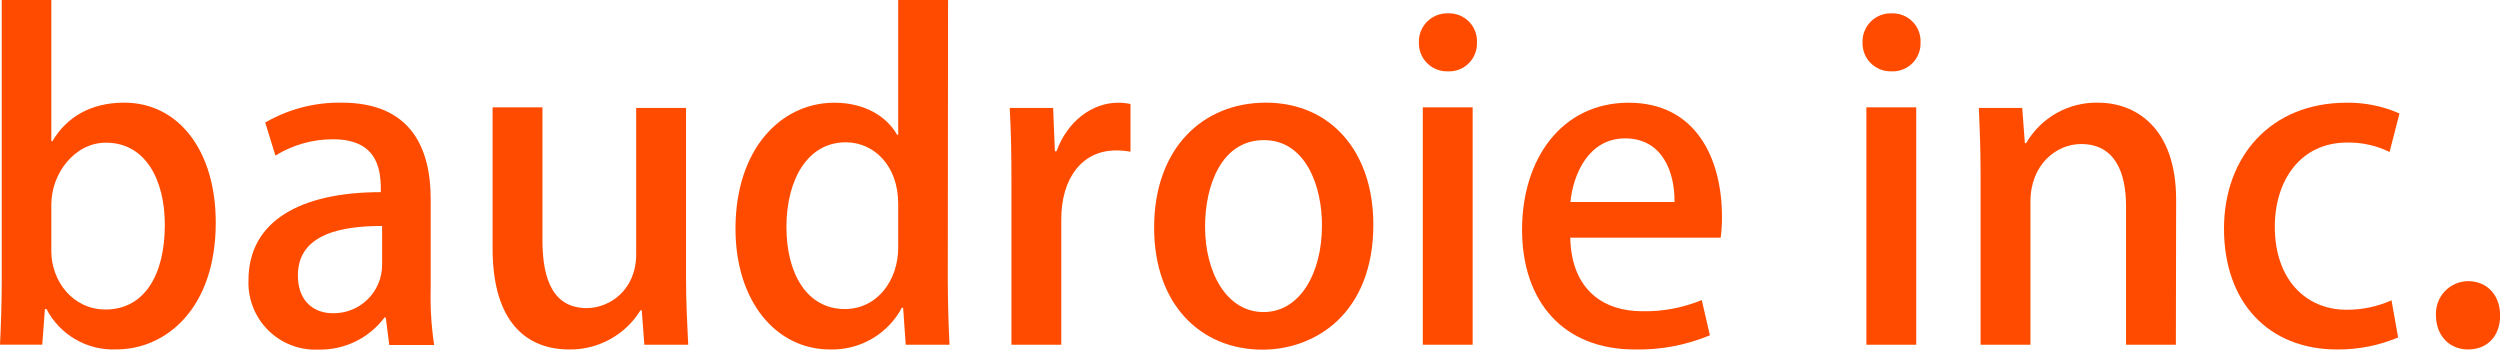
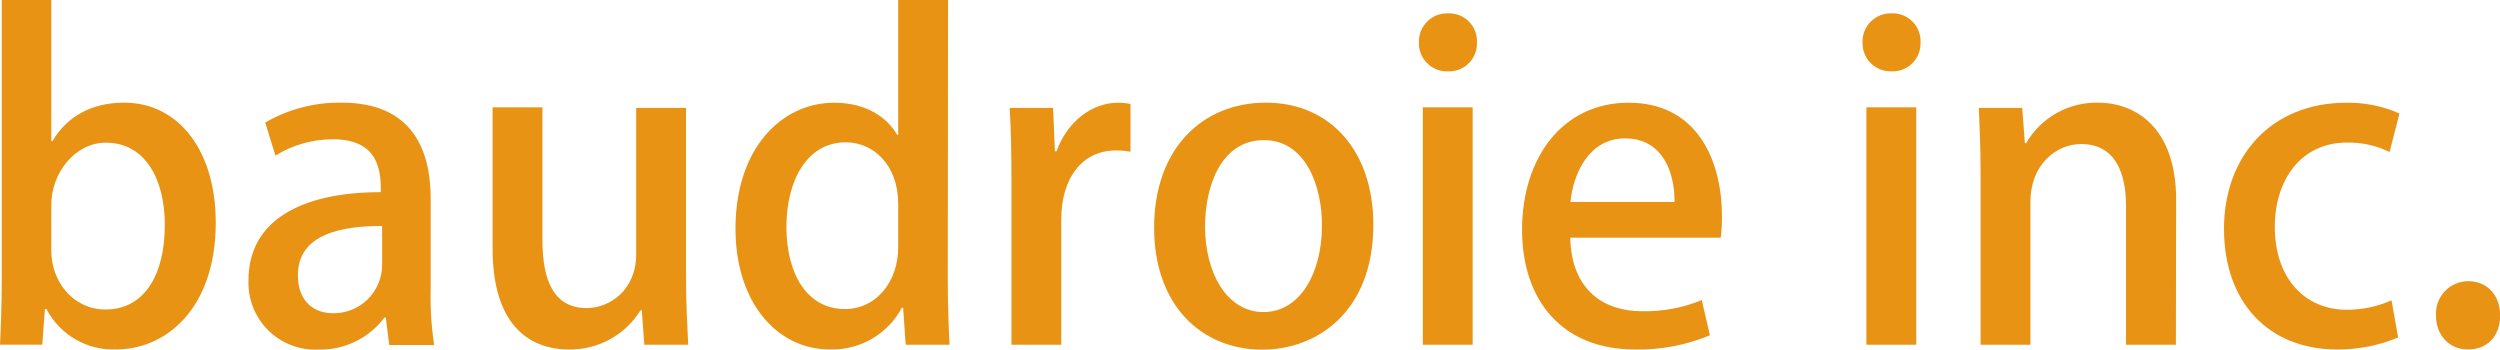
<svg xmlns="http://www.w3.org/2000/svg" id="レイヤー_1" data-name="レイヤー 1" viewBox="0 0 389.67 54.47">
  <defs>
-     <style>.cls-1{fill:#ff4b00;}</style>
+     <style>.cls-1{fill:#e89314;}</style>
  </defs>
  <path class="cls-1" d="M8.17,22c2.22-3.76,6-6,11.19-6,8.45,0,14.27,7.44,14.27,18.7,0,13.46-7.83,19.76-15.47,19.76a11.7,11.7,0,0,1-10.92-6.3H7l-.41,5.56H0c.13-2.47.27-6.49.27-9.84V0H8V22ZM8,39.13c0,4.69,3.35,9.11,8.44,9.11,6,0,9.25-5.29,9.25-13.2,0-7-3-12.8-9.18-12.8C11.66,22.24,8,27,8,31.89Z" />
  <path class="cls-1" d="M67.13,45a49.92,49.92,0,0,0,.54,8.77h-7l-.54-4.28h-.2a12.51,12.51,0,0,1-10.32,5A10.42,10.42,0,0,1,38.73,43.68c0-9.17,8-13.73,20.63-13.73,0-2.75,0-8.24-7.43-8.24a17,17,0,0,0-9,2.54L41.34,19.1A23,23,0,0,1,53.27,16c10.85,0,13.86,7.17,13.86,15Zm-7.57-9.78c-6.09,0-13.13,1.13-13.13,7.7,0,4.09,2.55,5.9,5.43,5.9a7.54,7.54,0,0,0,7.7-7.51Z" />
  <path class="cls-1" d="M106.93,43.15c0,4.15.2,7.64.34,10.58h-6.84l-.4-5.36h-.2a12.85,12.85,0,0,1-11.12,6.1c-6.37,0-11.93-3.95-11.93-15.74v-22h7.77v20.7c0,6.37,1.81,10.59,6.91,10.59,3.55,0,7.7-2.81,7.7-8.38V16.82h7.77Z" />
  <path class="cls-1" d="M147.73,43.89c0,3.35.14,7.3.27,9.84h-6.83l-.4-5.76h-.2a12.3,12.3,0,0,1-11.19,6.5c-8.38,0-14.74-7.44-14.74-18.83,0-12.52,7.17-19.63,15.41-19.63,4.75,0,8.17,2.15,9.78,5H140V0h7.77ZM140,31.76c0-6-3.82-9.58-8.17-9.58-6,0-9.25,5.89-9.25,13.2s3.22,12.79,9.11,12.79c5,0,8.31-4.42,8.31-9.58Z" />
  <path class="cls-1" d="M176.21,23.65a11.86,11.86,0,0,0-2.28-.2c-5.23,0-8.51,4.29-8.51,10.72V53.73h-7.77V28.07c0-4.28-.07-7.84-.27-11.25h6.77l.27,6.76h.26c1.68-4.69,5.57-7.57,9.59-7.57a9.38,9.38,0,0,1,1.94.2Z" />
  <path class="cls-1" d="M214.06,35c0,13.81-9,19.5-17.28,19.5-9.58,0-16.89-7-16.89-19,0-12.46,7.64-19.5,17.42-19.5C207.43,16,214.06,23.65,214.06,35ZM197,21.84c-6.63,0-9.17,7.1-9.17,13.47,0,7.24,3.41,13.33,9.11,13.33s9.11-6.09,9.11-13.46C206.09,29.08,203.54,21.84,197,21.84Z" />
  <path class="cls-1" d="M225.65,11.12a4.37,4.37,0,0,1-4.49-4.49,4.4,4.4,0,0,1,4.56-4.55,4.34,4.34,0,0,1,4.49,4.55A4.34,4.34,0,0,1,225.65,11.12Zm3.89,42.61h-7.77v-37h7.77Z" />
  <path class="cls-1" d="M266.52,52.26a28.78,28.78,0,0,1-11.72,2.21c-11.12,0-17.56-7.44-17.56-18.69,0-11,6.17-19.77,16.62-19.77s14.54,8.65,14.54,17.76a23.92,23.92,0,0,1-.2,3.28H244.75c.2,8.31,5.36,11.46,11.19,11.46a23.12,23.12,0,0,0,9.31-1.74ZM261,31.49c.07-4.42-1.74-9.92-7.71-9.92-5.69,0-8.1,5.63-8.51,9.92Z" />
  <path class="cls-1" d="M294.8,11.12a4.37,4.37,0,0,1-4.49-4.49,4.39,4.39,0,0,1,4.55-4.55,4.34,4.34,0,0,1,4.49,4.55A4.34,4.34,0,0,1,294.8,11.12Zm3.88,42.61h-7.77v-37h7.77Z" />
  <path class="cls-1" d="M339.15,53.73h-7.77V32.09c0-5.22-1.74-9.64-7-9.64-3.82,0-7.9,3.14-7.9,9V53.73h-7.77V27.2c0-4.08-.14-7.23-.27-10.38h6.76l.41,5.49h.2A12.66,12.66,0,0,1,327,16c5.76,0,12.19,3.76,12.19,15.15Z" />
  <path class="cls-1" d="M373.79,52.6a24,24,0,0,1-9.51,1.87c-10.66,0-17.63-7.3-17.63-18.83,0-11.18,7.24-19.63,19.1-19.63A19.71,19.71,0,0,1,374,17.69l-1.54,6a14.44,14.44,0,0,0-6.63-1.47c-7.24,0-11.26,5.89-11.26,13.13,0,8.11,4.76,12.93,11.19,12.93a17,17,0,0,0,7-1.47Z" />
  <path class="cls-1" d="M379.69,49.18a5.06,5.06,0,0,1,5-5.36c3,0,5,2.21,5,5.36s-1.94,5.29-5,5.29S379.69,52.13,379.69,49.18Z" />
</svg>
